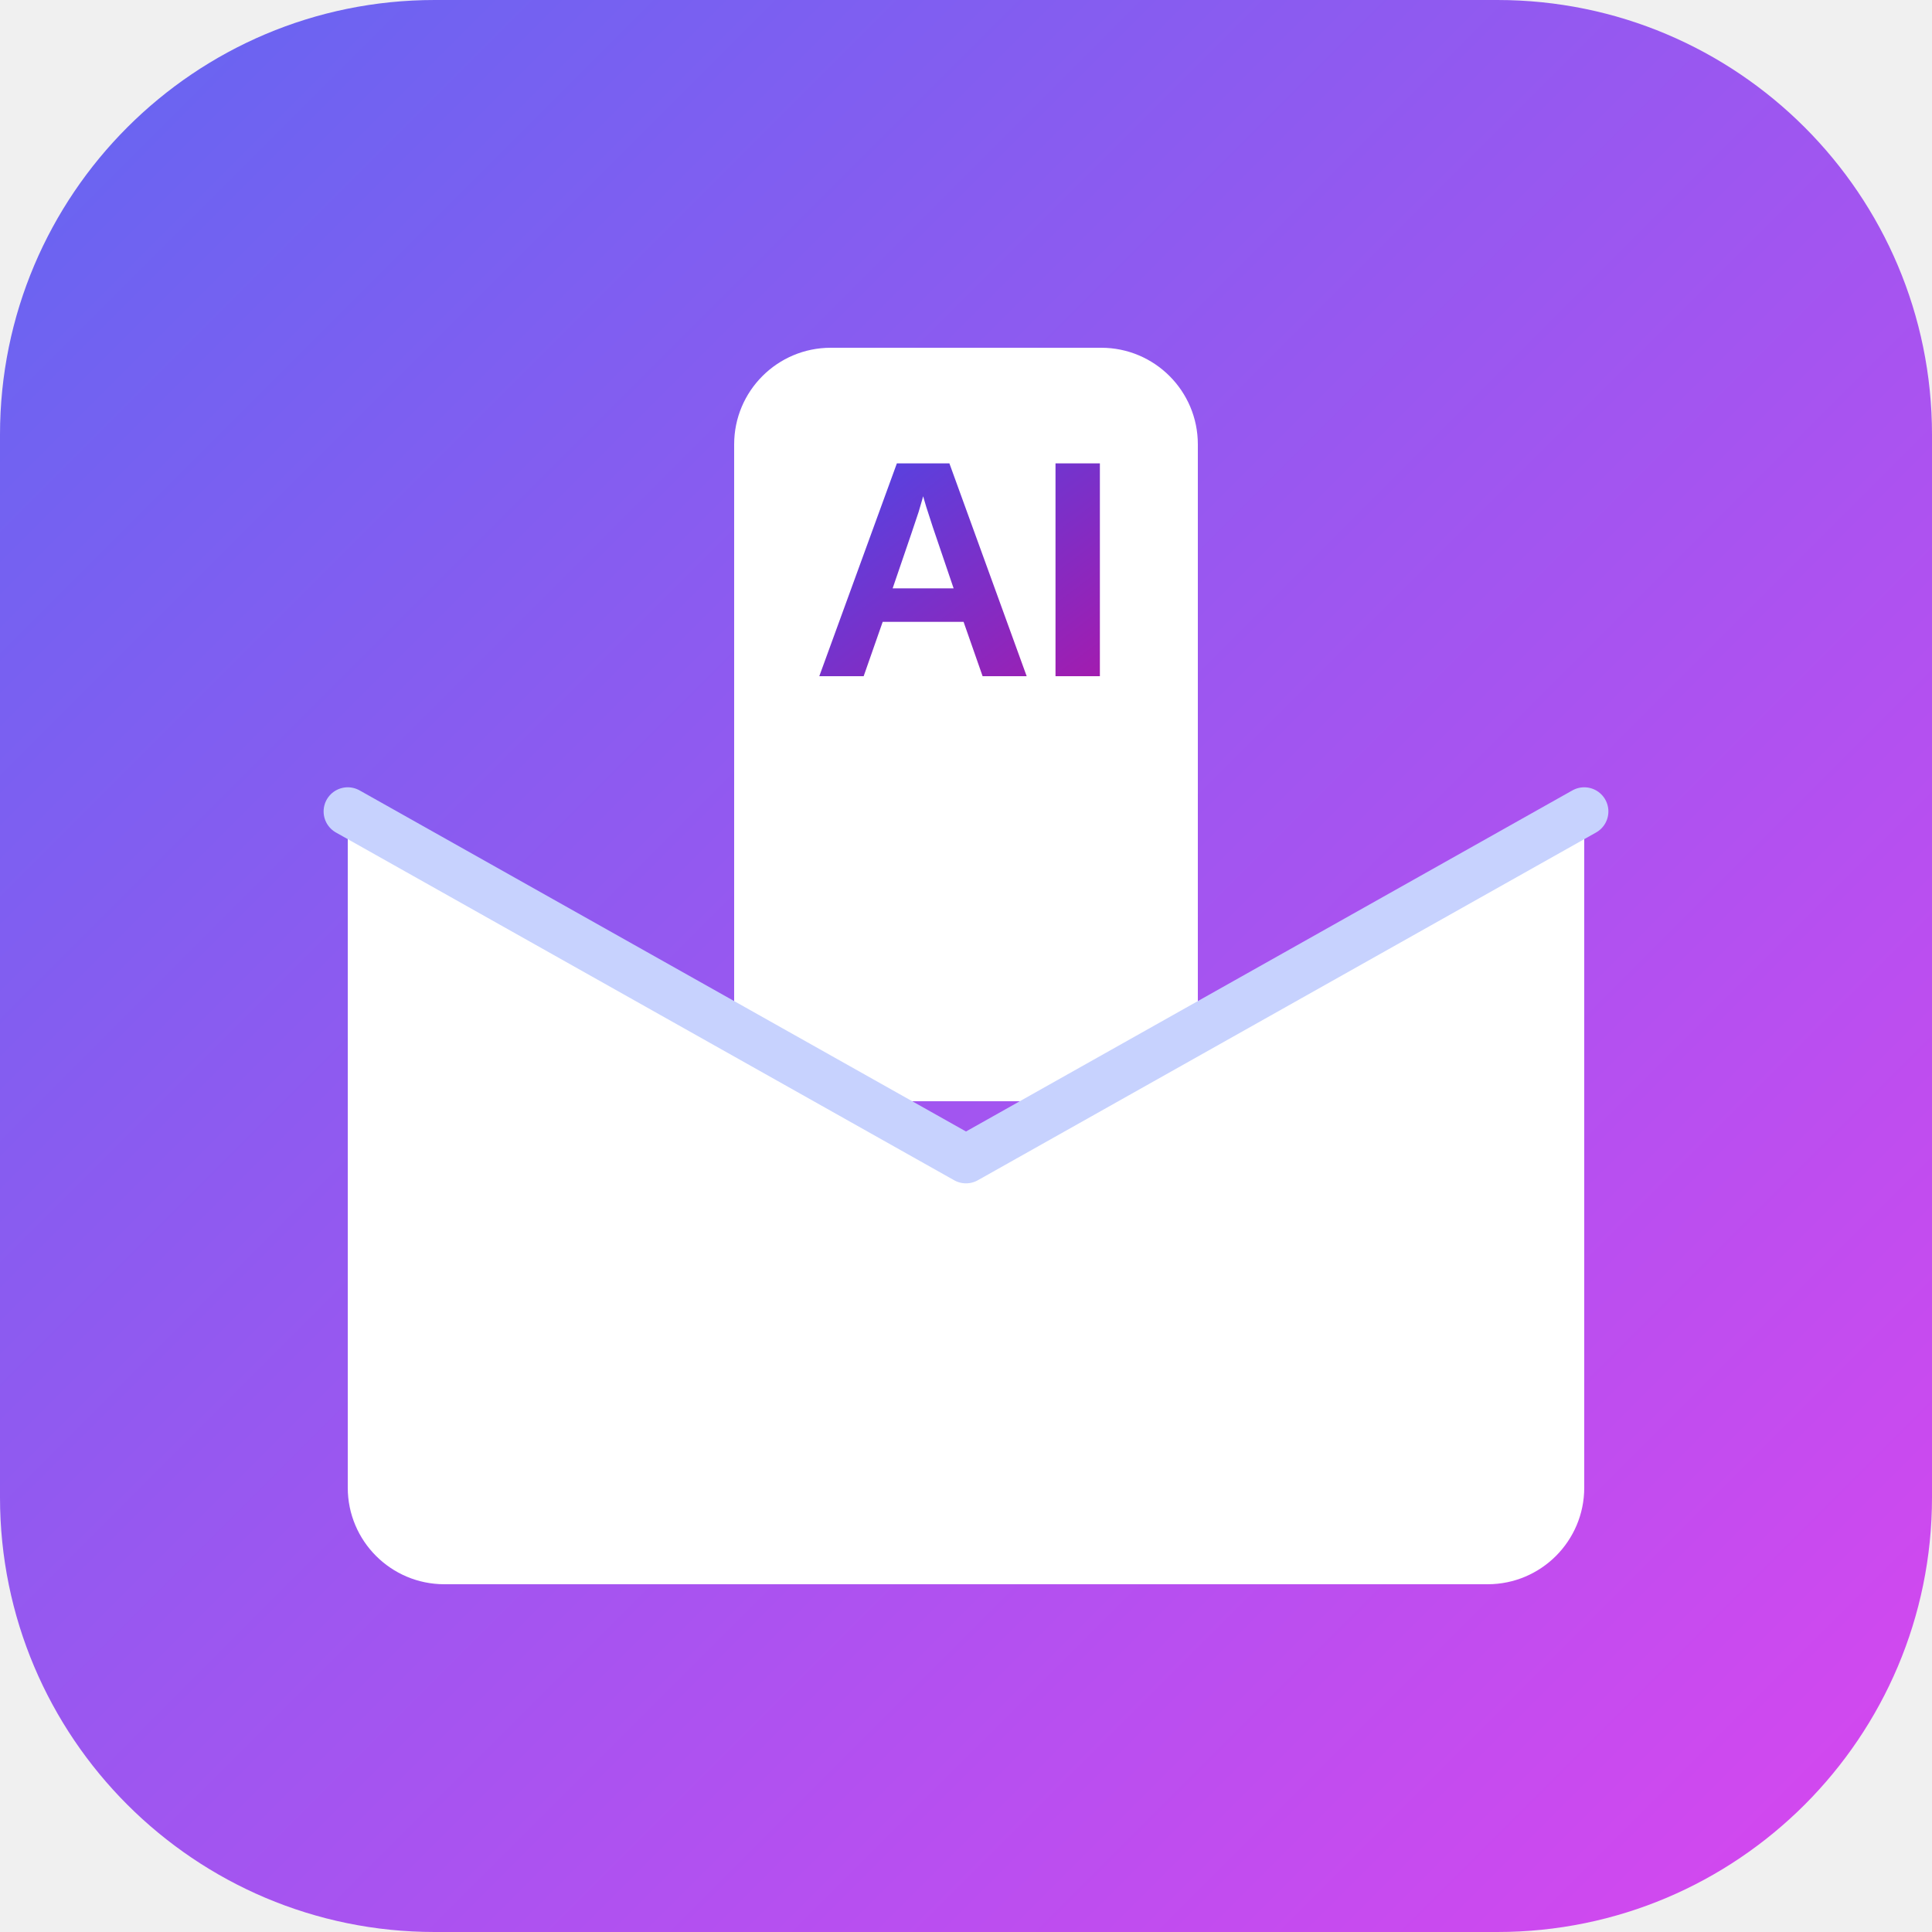
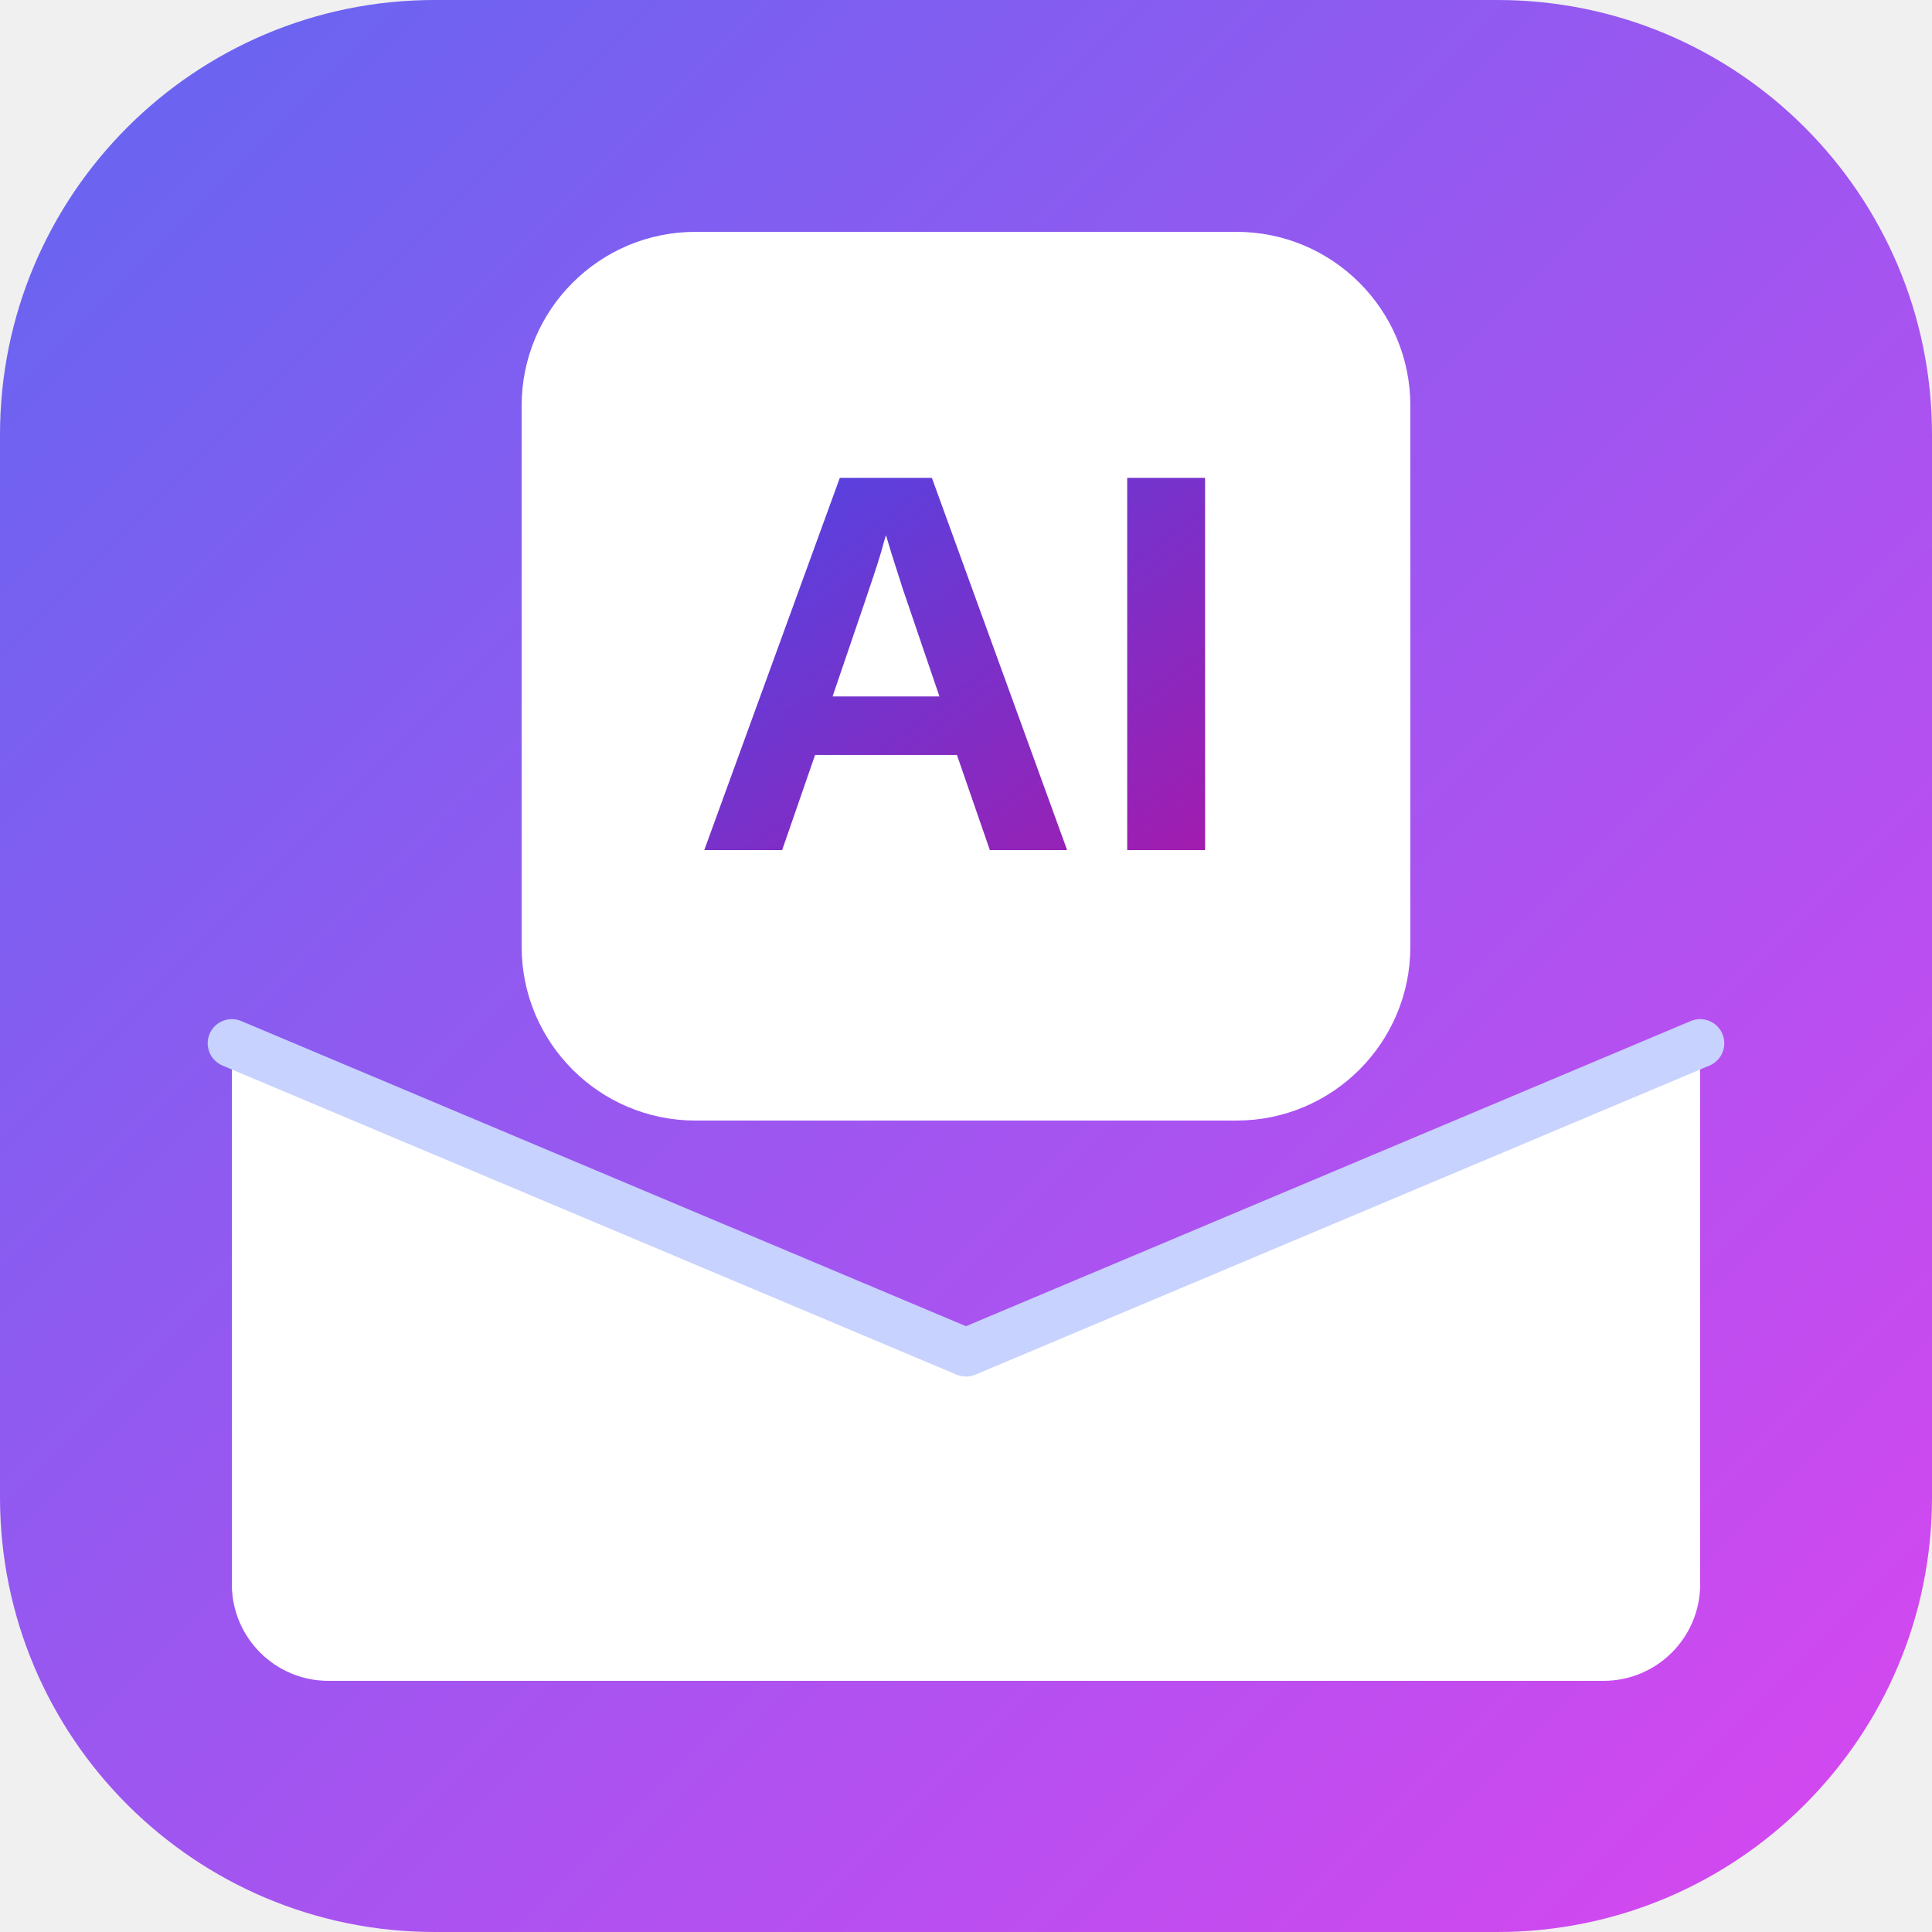
<svg xmlns="http://www.w3.org/2000/svg" viewBox="0 0 100 100" role="img" aria-label="MailMan">
  <defs>
    <linearGradient id="mm-bg" x1="0" y1="0" x2="1" y2="1">
      <stop offset="0" stop-color="#6366f1" />
      <stop offset="1" stop-color="#d946ef" />
    </linearGradient>
    <linearGradient id="mm-ai" x1="0" y1="0" x2="1" y2="1">
      <stop offset="0" stop-color="#4f46e5" />
      <stop offset="1" stop-color="#a21caf" />
    </linearGradient>
  </defs>
  <rect width="100" height="100" rx="22.5" fill="url(#mm-bg)" />
-   <rect x="38" y="18" width="24" height="39" rx="5" fill="#ffffff" />
-   <text x="50" y="35" text-anchor="middle" font-family="-apple-system, BlinkMacSystemFont, 'Segoe UI', Arial, sans-serif" font-weight="800" font-size="16" fill="url(#mm-ai)">AI</text>
-   <path d="M18 42 L50 60 L82 42 L82 77 a5 5 0 0 1 -5 5 L23 82 a5 5 0 0 1 -5 -5 Z" fill="#ffffff" />
-   <path d="M18 42 L50 60 L82 42" fill="none" stroke="#c7d2fe" stroke-width="2.5" stroke-linejoin="round" stroke-linecap="round" />
+   <rect x="27" y="12" width="46" height="46" rx="9" fill="#ffffff" />
+   <text x="50" y="44" text-anchor="middle" font-family="-apple-system, BlinkMacSystemFont, 'Segoe UI', Arial, sans-serif" font-weight="800" font-size="28" letter-spacing="0.5" fill="url(#mm-ai)">AI</text>
+   <path d="M12 54 L50 70 L88 54 L88 82 a5 5 0 0 1 -5 5 L17 87 a5 5 0 0 1 -5 -5 Z" fill="#ffffff" />
+   <path d="M12 54 L50 70 L88 54" fill="none" stroke="#c7d2fe" stroke-width="2.5" stroke-linejoin="round" stroke-linecap="round" />
</svg>
